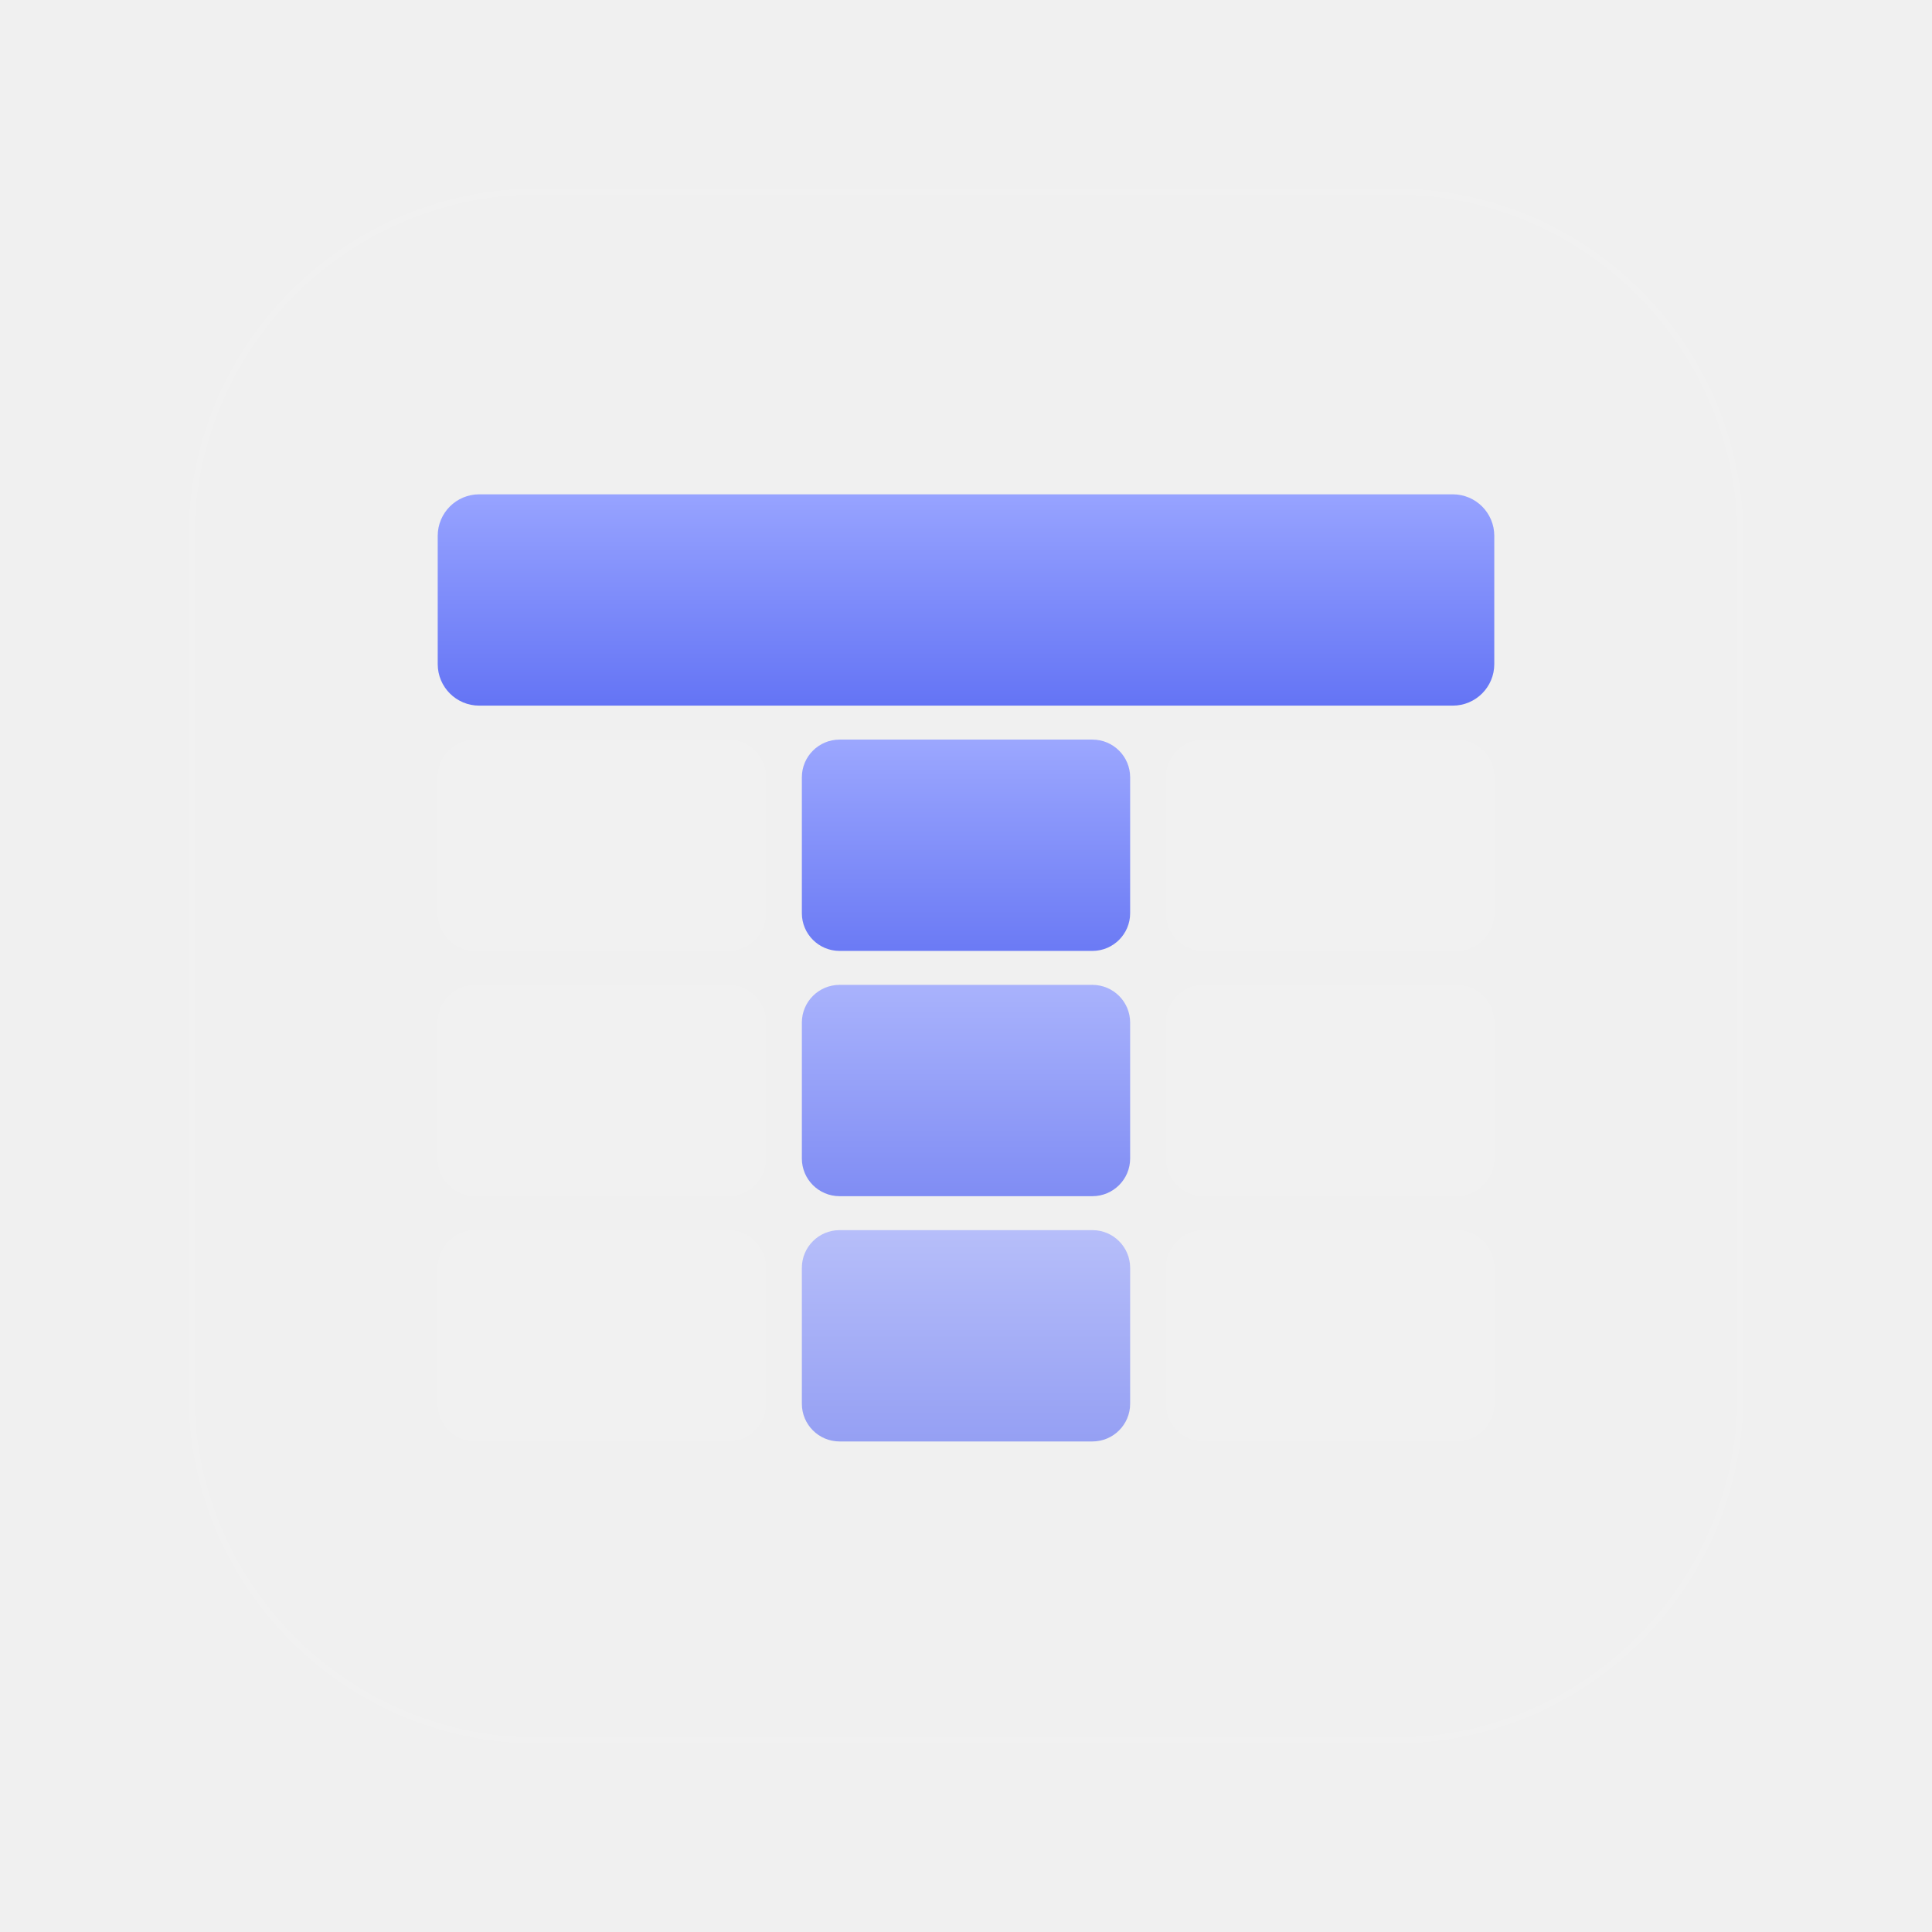
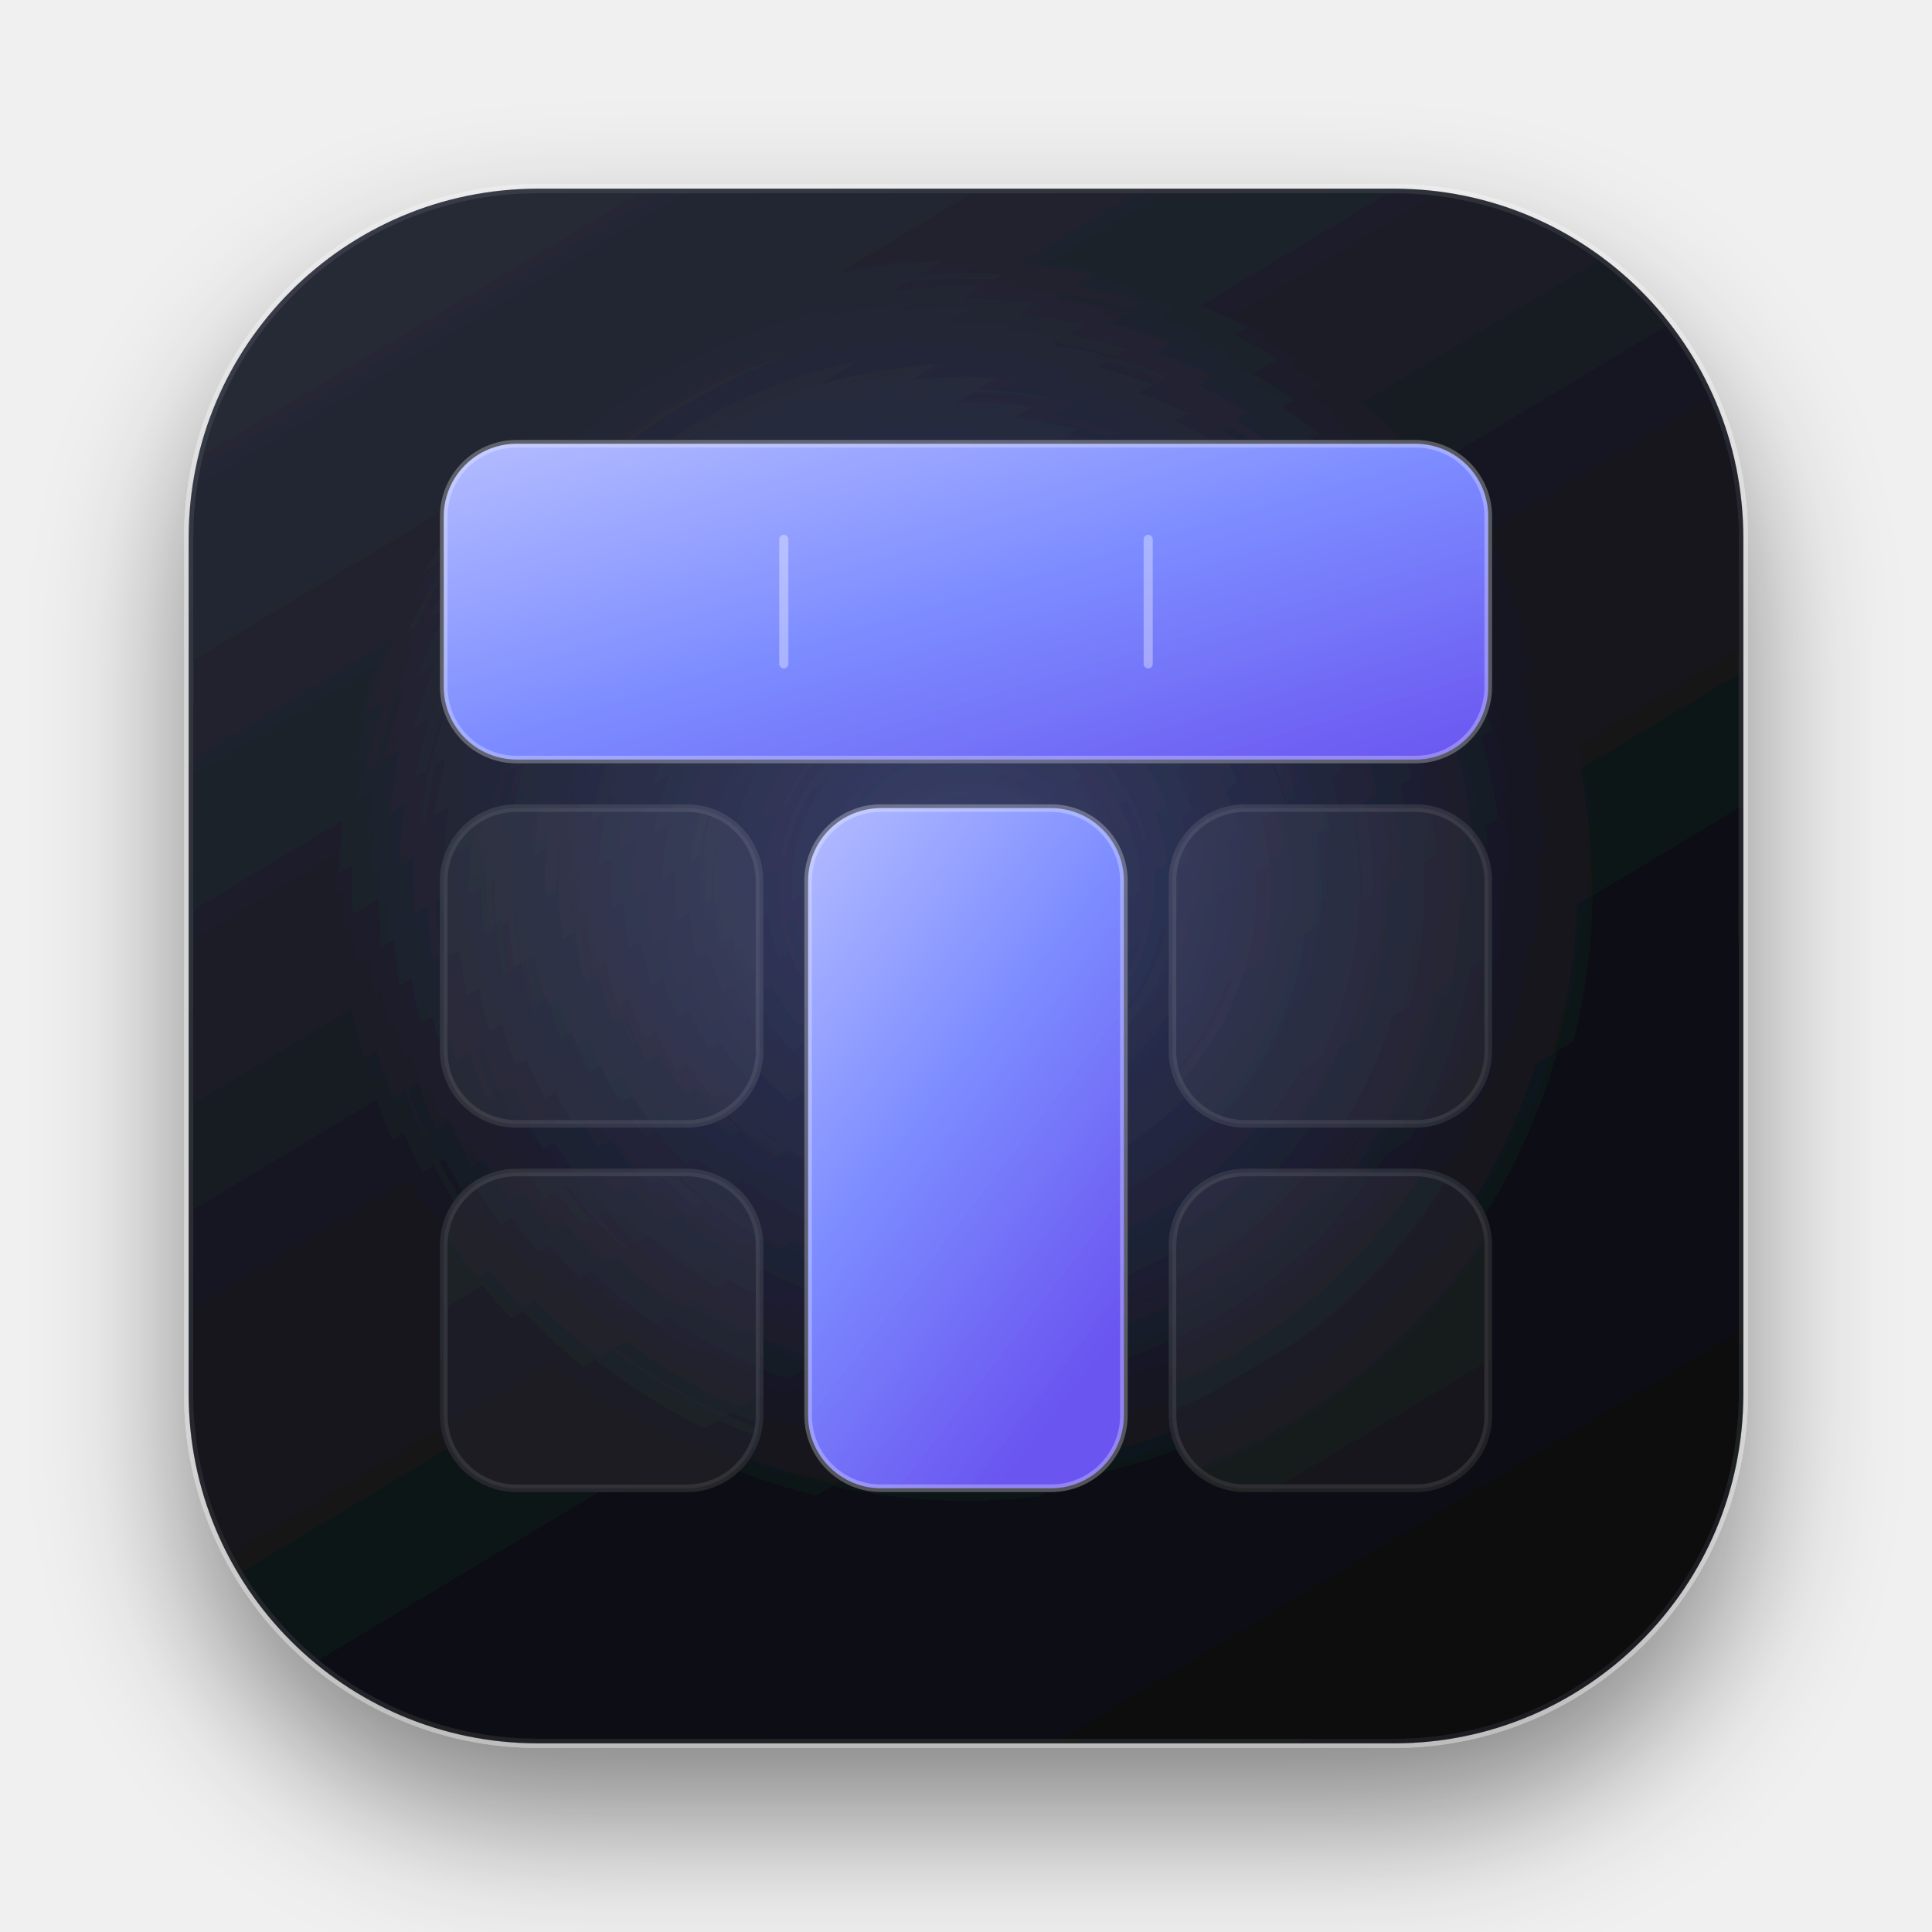
- <svg xmlns="http://www.w3.org/2000/svg" height="1024" viewBox="0 0 1024 1024" width="1024">
-   <linearGradient id="a" x1="0" x2="0" y1="0" y2="1">
-     <stop offset="0" stop-color="#97a3ff" />
-     <stop offset="1" stop-color="#6474f5" />
-   </linearGradient>
-   <rect fill="none" height="821" rx="183.5" stroke="#fff" stroke-opacity=".1" stroke-width="3" width="821" x="101.5" y="101.5" />
-   <rect fill="url(#a)" height="112" rx="22" width="560" x="232" y="262" />
-   <g fill="#fff" fill-opacity=".09">
-     <rect height="112" rx="20" width="174" x="232" y="392" />
-     <rect height="112" rx="20" width="174" x="232" y="522" />
-     <rect height="112" rx="20" width="174" x="232" y="652" />
-     <rect height="112" rx="20" width="174" x="618" y="392" />
-     <rect height="112" rx="20" width="174" x="618" y="522" />
-     <rect height="112" rx="20" width="174" x="618" y="652" />
-   </g>
-   <g fill="url(#a)">
-     <rect fill-opacity=".95" height="112" rx="20" width="174" x="425" y="392" />
-     <rect fill-opacity=".8" height="112" rx="20" width="174" x="425" y="522" />
-     <rect fill-opacity=".65" height="112" rx="20" width="174" x="425" y="652" />
+ <svg xmlns="http://www.w3.org/2000/svg" width="1024" height="1024" viewBox="0 0 1024 1024">
+   <defs>
+     <linearGradient id="tile" x1=".2" y1="0" x2=".8" y2="1">
+       <stop offset="0" stop-color="#262a36" />
+       <stop offset=".55" stop-color="#12131a" />
+       <stop offset="1" stop-color="#0b0c0f" />
+     </linearGradient>
+     <radialGradient id="glow">
+       <stop offset="0" stop-color="#7c8cff" stop-opacity=".35" />
+       <stop offset="1" stop-color="#7c8cff" stop-opacity="0" />
+     </radialGradient>
+     <linearGradient id="column" x1="0" y1="0" x2=".6" y2="1">
+       <stop offset="0" stop-color="#b4bdff" />
+       <stop offset=".5" stop-color="#7c8cff" />
+       <stop offset="1" stop-color="#6a55f0" />
+     </linearGradient>
+     <linearGradient id="header" x1="0" y1="0" x2="1" y2="1">
+       <stop offset="0" stop-color="#b4bdff" />
+       <stop offset=".5" stop-color="#7c8cff" />
+       <stop offset="1" stop-color="#6a55f0" />
+     </linearGradient>
+     <filter id="shadow" x="-20%" y="-20%" width="140%" height="150%">
+       <feDropShadow dx="0" dy="38.62" stdDeviation="38.62" flood-color="#000" flood-opacity=".45" />
+     </filter>
+     <clipPath id="clip">
+       <rect x="100" y="100" width="824.0" height="824.0" rx="185.08" />
+     </clipPath>
+   </defs>
+   <g filter="url(#shadow)">
+     <rect x="100" y="100" width="824.0" height="824.0" rx="185.08" fill="url(#tile)" />
+     <g clip-path="url(#clip)">
+       <circle cx="512.0" cy="470.16" r="337.97" fill="url(#glow)" />
+       <rect x="235.19" y="428.31" width="167.38" height="167.38" rx="38.62" fill="#fff" fill-opacity=".05" stroke="#fff" stroke-opacity=".09" stroke-width="4.02" />
+       <rect x="621.44" y="428.31" width="167.38" height="167.38" rx="38.62" fill="#fff" fill-opacity=".05" stroke="#fff" stroke-opacity=".09" stroke-width="4.02" />
+       <rect x="235.19" y="621.44" width="167.38" height="167.38" rx="38.62" fill="#fff" fill-opacity=".05" stroke="#fff" stroke-opacity=".09" stroke-width="4.02" />
+       <rect x="621.44" y="621.44" width="167.38" height="167.38" rx="38.62" fill="#fff" fill-opacity=".05" stroke="#fff" stroke-opacity=".09" stroke-width="4.02" />
+       <rect x="428.31" y="428.31" width="167.38" height="360.5" rx="38.62" fill="url(#column)" stroke="#fff" stroke-opacity=".28" stroke-width="4.02" />
+       <rect x="235.19" y="235.19" width="553.62" height="167.38" rx="38.62" fill="url(#header)" stroke="#fff" stroke-opacity=".28" stroke-width="4.02" />
+       <rect x="413.02" y="283.47" width="4.83" height="70.81" rx="2.41" fill="#fff" fill-opacity=".35" />
+       <rect x="606.15" y="283.47" width="4.83" height="70.81" rx="2.41" fill="#fff" fill-opacity=".35" />
+     </g>
+     <rect x="100" y="100" width="824.0" height="824.0" rx="185.08" fill="none" stroke="#fff" stroke-opacity=".08" stroke-width="4.83" />
  </g>
</svg>
